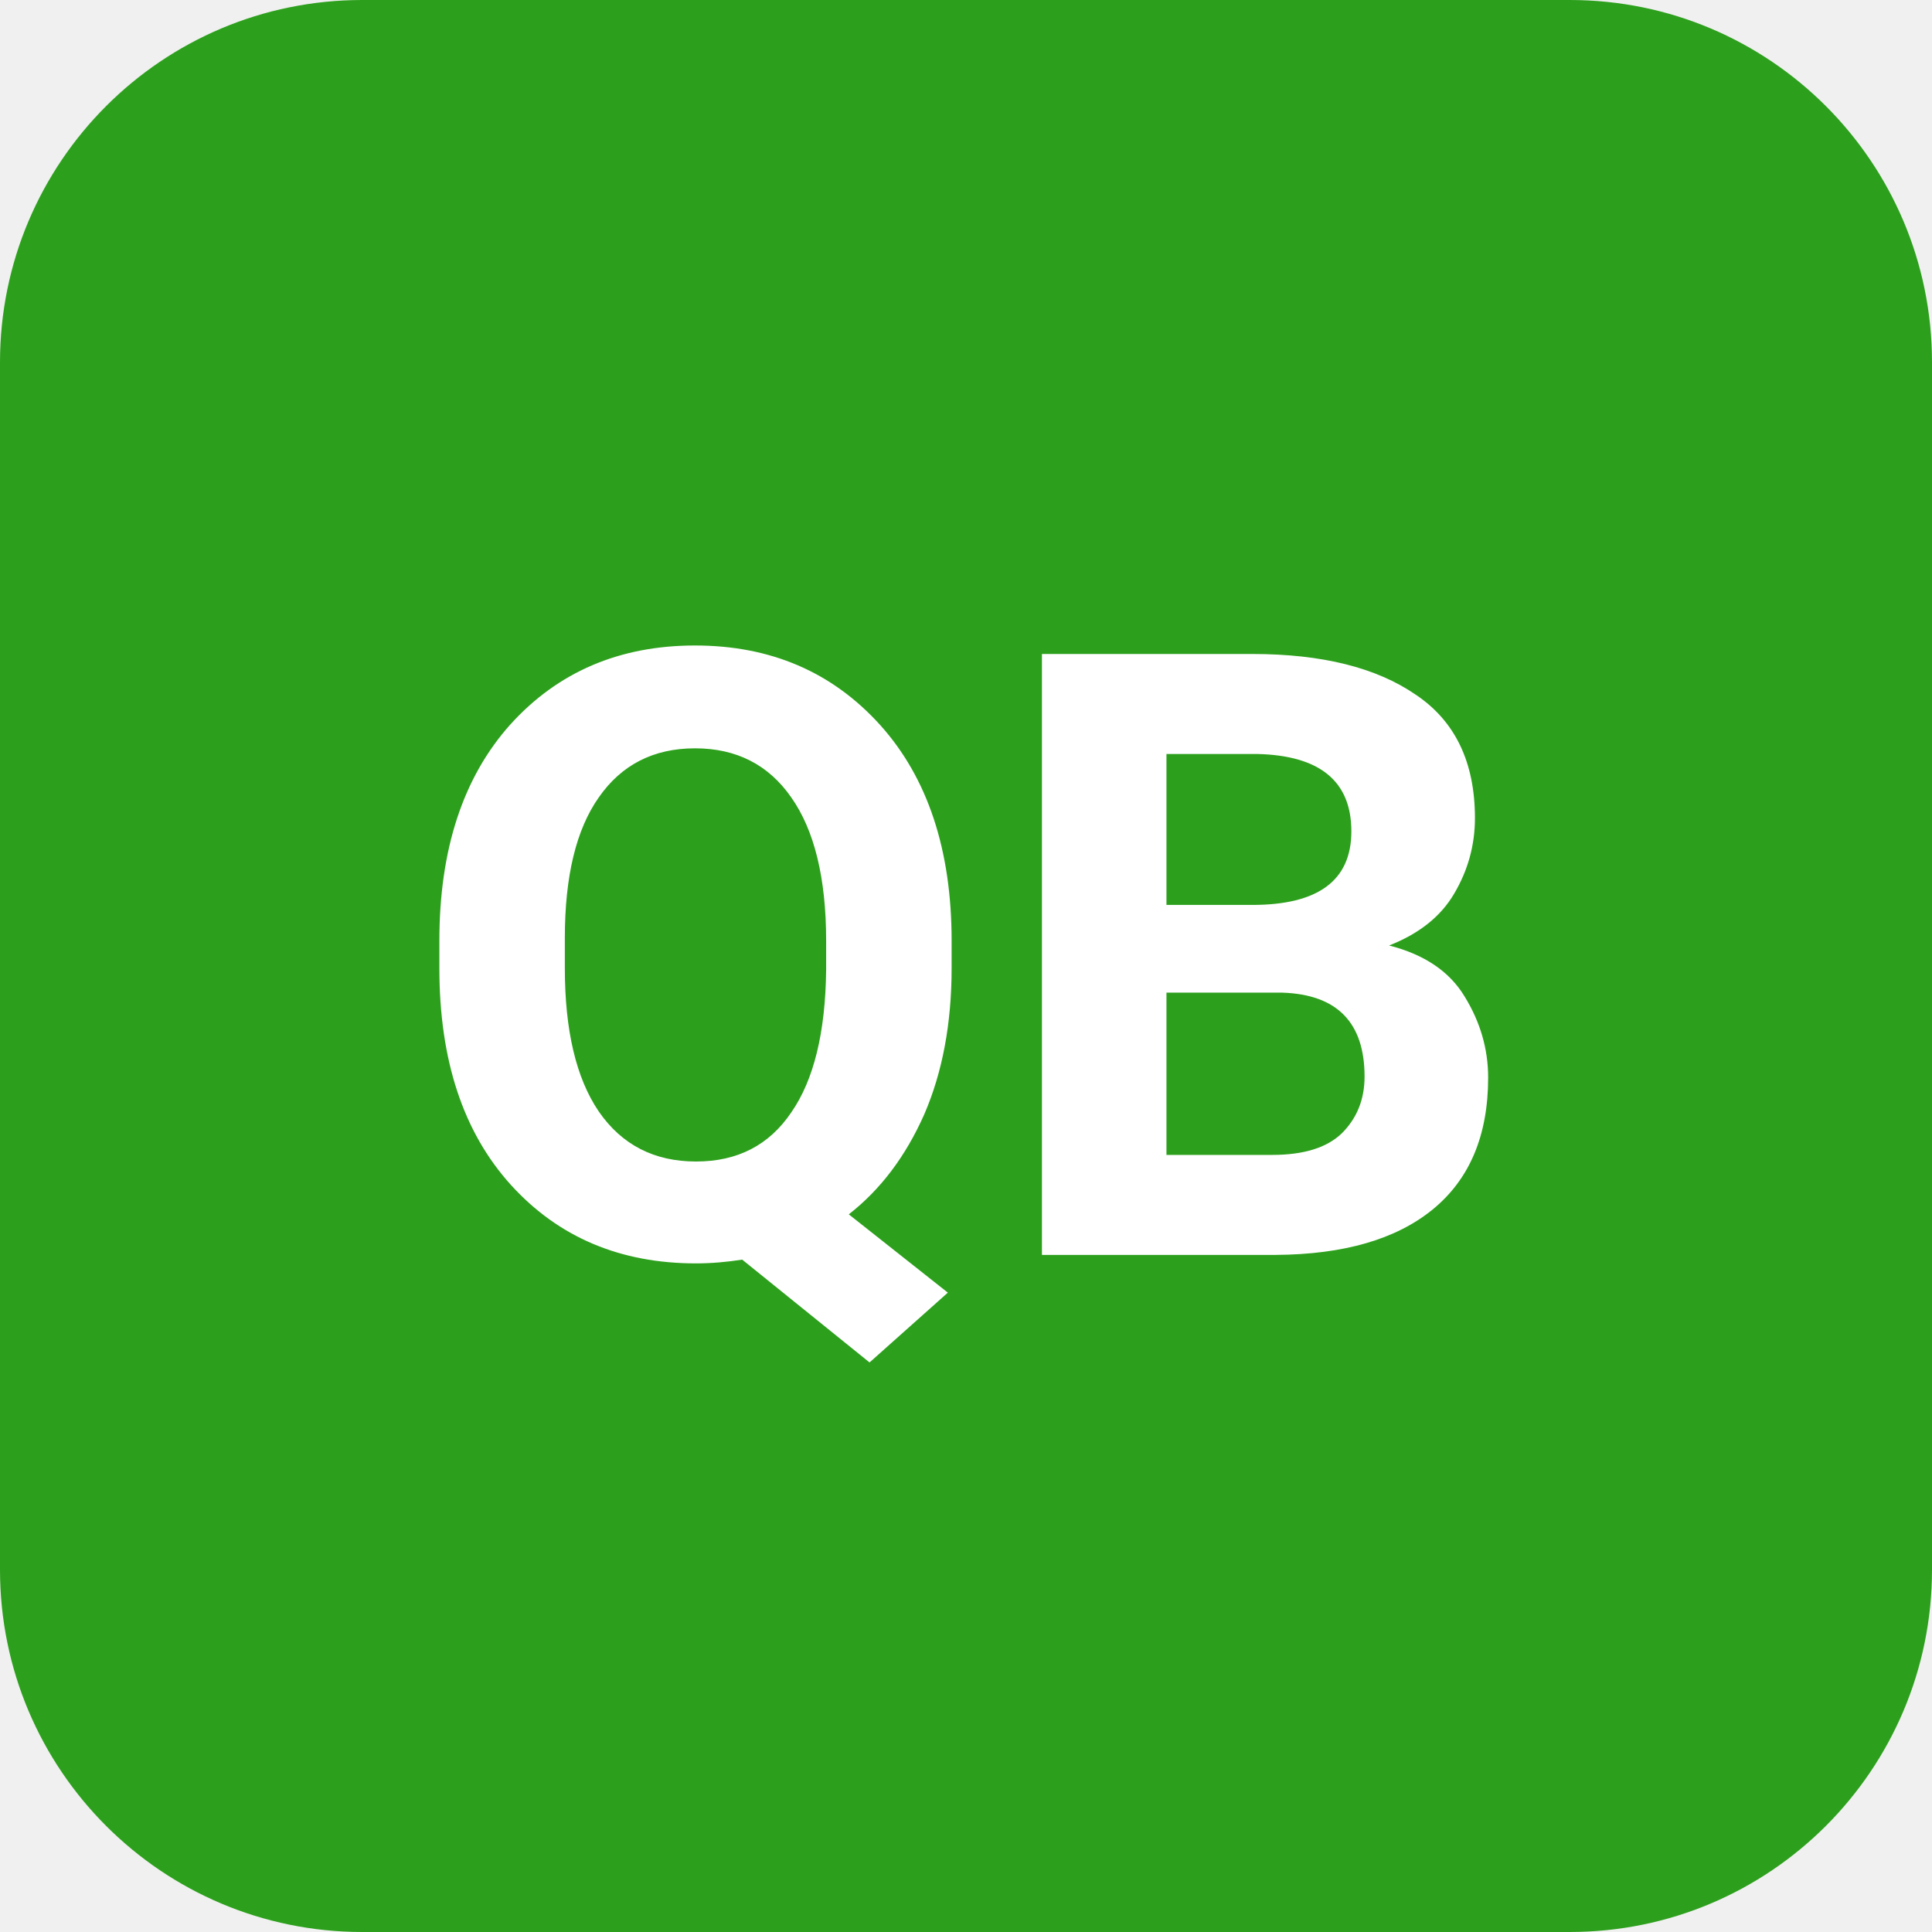
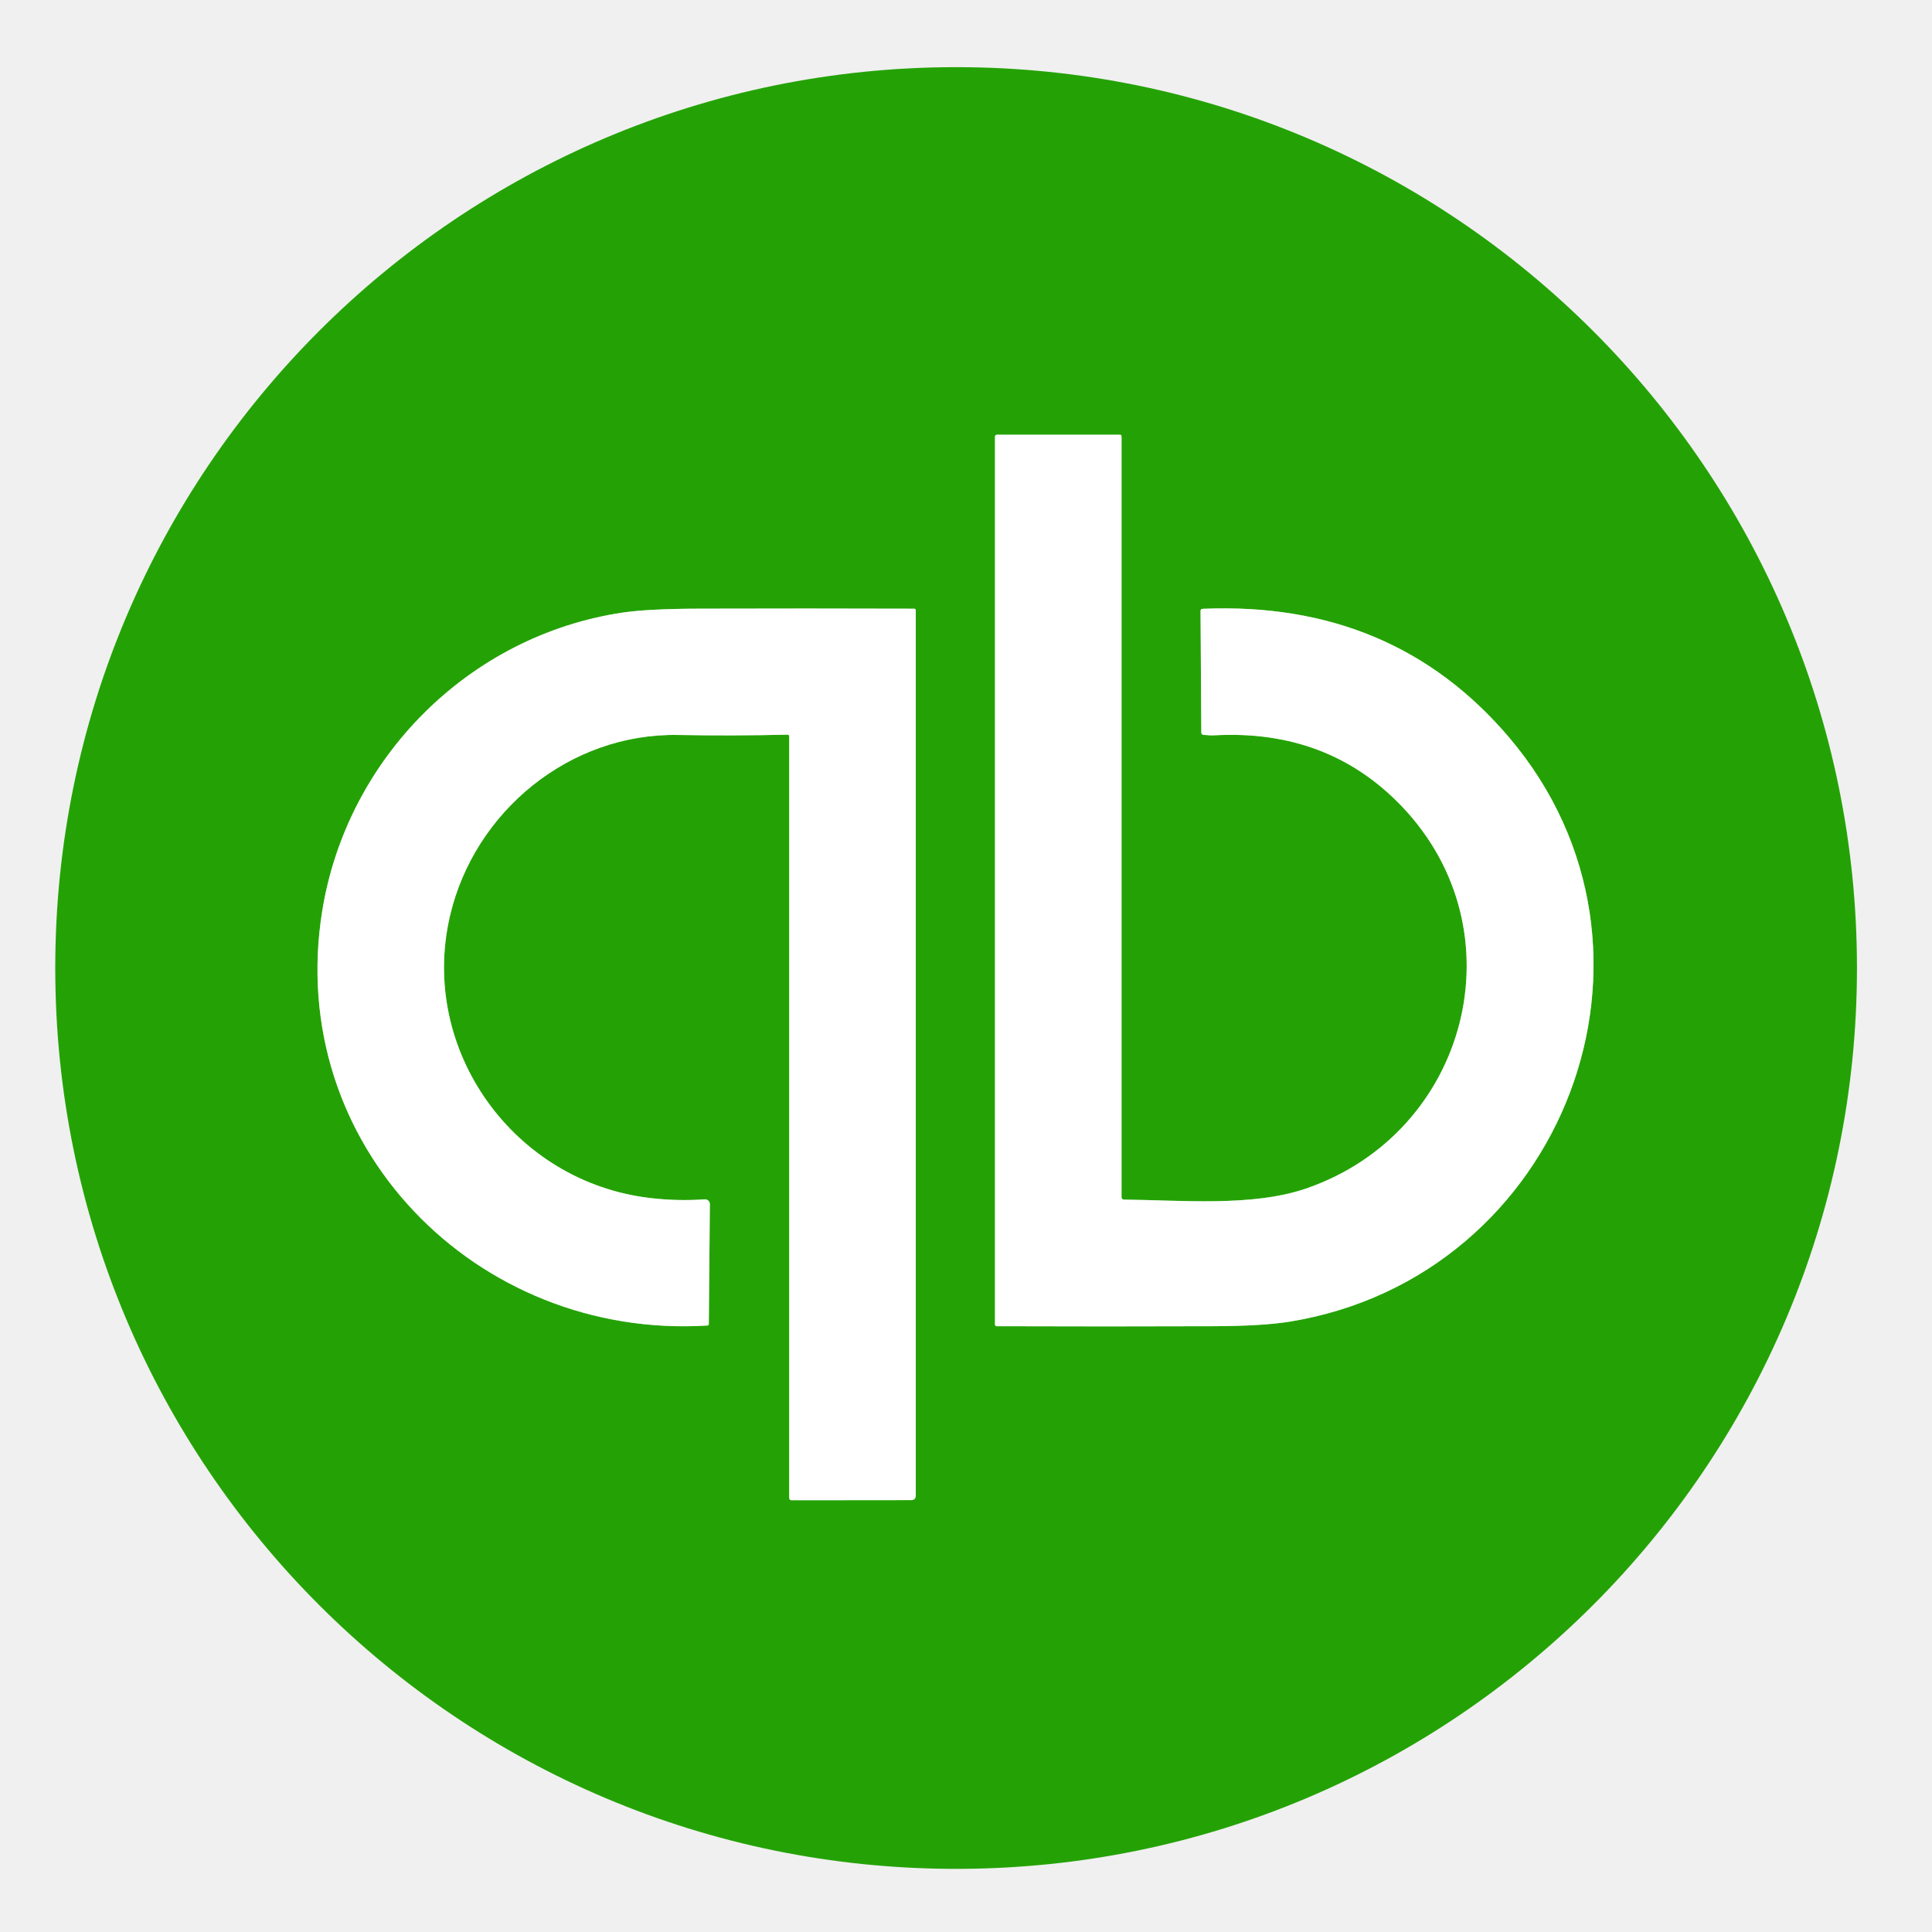
- <svg xmlns="http://www.w3.org/2000/svg" width="32" height="32" viewBox="0 0 32 32">
-   <rect width="32" height="32" rx="6" fill="#2CA01C" />
-   <text x="16" y="16" dominant-baseline="central" text-anchor="middle" font-family="-apple-system,BlinkMacSystemFont,'Segoe UI',Roboto,sans-serif" font-size="14" font-weight="600" fill="#fff">QB</text>
+ <svg xmlns="http://www.w3.org/2000/svg" viewBox="0 0 500 500">
+   <g fill="none" stroke="#92d182" stroke-width="2">
+     <path d="M290.97 310.46q-.72 0-.72-.73V112.97q0-.47-.47-.47H258a.5.5 0 0 0-.5.5v229.74q0 .48.48.48 27.98.1 55.95 0 12.87-.04 19.92-1.19c70.87-11.58 103.43-96.12 56.73-151.15q-30.07-35.42-79.33-33.32-.55.03-.55.58l.2 31.4q0 .58.57.64 1.75.18 2.79.12 29.44-1.61 48.54 18.39c30.85 32.27 17.19 84.51-24.84 98.92-13.9 4.76-32.48 2.98-46.99 2.85M203.84 190.13a.4.4 0 0 1 .41.4v197.1q0 .63.63.63l30.88-.03q1.24 0 1.24-1.24V158.01q0-.48-.48-.48-27.73-.09-55.46-.01-13.37.04-19.95 1.02c-39.81 5.96-71.35 37.72-77.72 77.23-9.74 60.49 39.85 110.94 99.65 107.28q.4-.03.4-.43l.27-30.99a1.23 1.23 0 0 0-1.32-1.24q-6.98.49-14.04-.33c-35.4-4.09-60-38.38-51.89-73.06 6.32-27.04 30.99-47.3 59.04-46.79q14.18.26 28.34-.08" vector-effect="non-scaling-stroke" />
+   </g>
+   <path fill="#24a205" d="M480.58 250.52a233.14 233.14 0 0 1-233.14 233.14A233.14 233.14 0 0 1 14.3 250.52 233.14 233.14 0 0 1 247.44 17.38a233.14 233.14 0 0 1 233.14 233.14Zm-189.61 59.94q-.72 0-.72-.73V112.97q0-.47-.47-.47H258a.5.5 0 0 0-.5.5v229.74q0 .48.48.48 27.98.1 55.95 0 12.87-.04 19.92-1.19c70.87-11.58 103.43-96.12 56.73-151.15q-30.07-35.42-79.33-33.32-.55.03-.55.58l.2 31.4q0 .58.57.64 1.75.18 2.79.12 29.44-1.61 48.54 18.39c30.85 32.27 17.19 84.51-24.84 98.92-13.9 4.76-32.48 2.98-46.99 2.85Zm-87.13-120.33a.4.4 0 0 1 .41.4v197.1q0 .63.63.63l30.88-.03q1.24 0 1.24-1.24V158.01q0-.48-.48-.48-27.73-.09-55.46-.01-13.37.04-19.95 1.02c-39.81 5.96-71.35 37.72-77.72 77.23-9.74 60.49 39.85 110.94 99.65 107.28q.4-.03.4-.43l.27-30.99a1.23 1.23 0 0 0-1.32-1.24q-6.98.49-14.04-.33c-35.4-4.09-60-38.38-51.89-73.06 6.32-27.04 30.99-47.3 59.04-46.79q14.18.26 28.34-.08Z" />
+   <path fill="#fff" d="M290.97 310.46c14.51.13 33.09 1.91 46.99-2.85 42.03-14.41 55.69-66.65 24.84-98.92q-19.1-20-48.54-18.39-1.04.06-2.79-.12-.57-.06-.57-.64l-.2-31.4q0-.55.55-.58 49.26-2.1 79.33 33.32c46.7 55.03 14.14 139.57-56.73 151.15q-7.05 1.15-19.92 1.19-27.97.1-55.95 0-.48 0-.48-.48V113a.5.5 0 0 1 .5-.5h31.78q.47 0 .47.47v196.76q0 .73.72.73ZM203.84 190.13q-14.16.34-28.34.08c-28.05-.51-52.72 19.75-59.04 46.79-8.11 34.68 16.49 68.97 51.89 73.06q7.06.82 14.04.33a1.23 1.23 0 0 1 1.32 1.24l-.27 30.99q0 .4-.4.43c-59.8 3.66-109.39-46.79-99.65-107.28 6.37-39.51 37.91-71.27 77.72-77.23q6.58-.98 19.95-1.02 27.73-.08 55.46.01.48 0 .48.48v228.98q0 1.24-1.24 1.24l-30.88.03q-.63 0-.63-.63v-197.1a.4.4 0 0 0-.41-.4Z" />
</svg>
